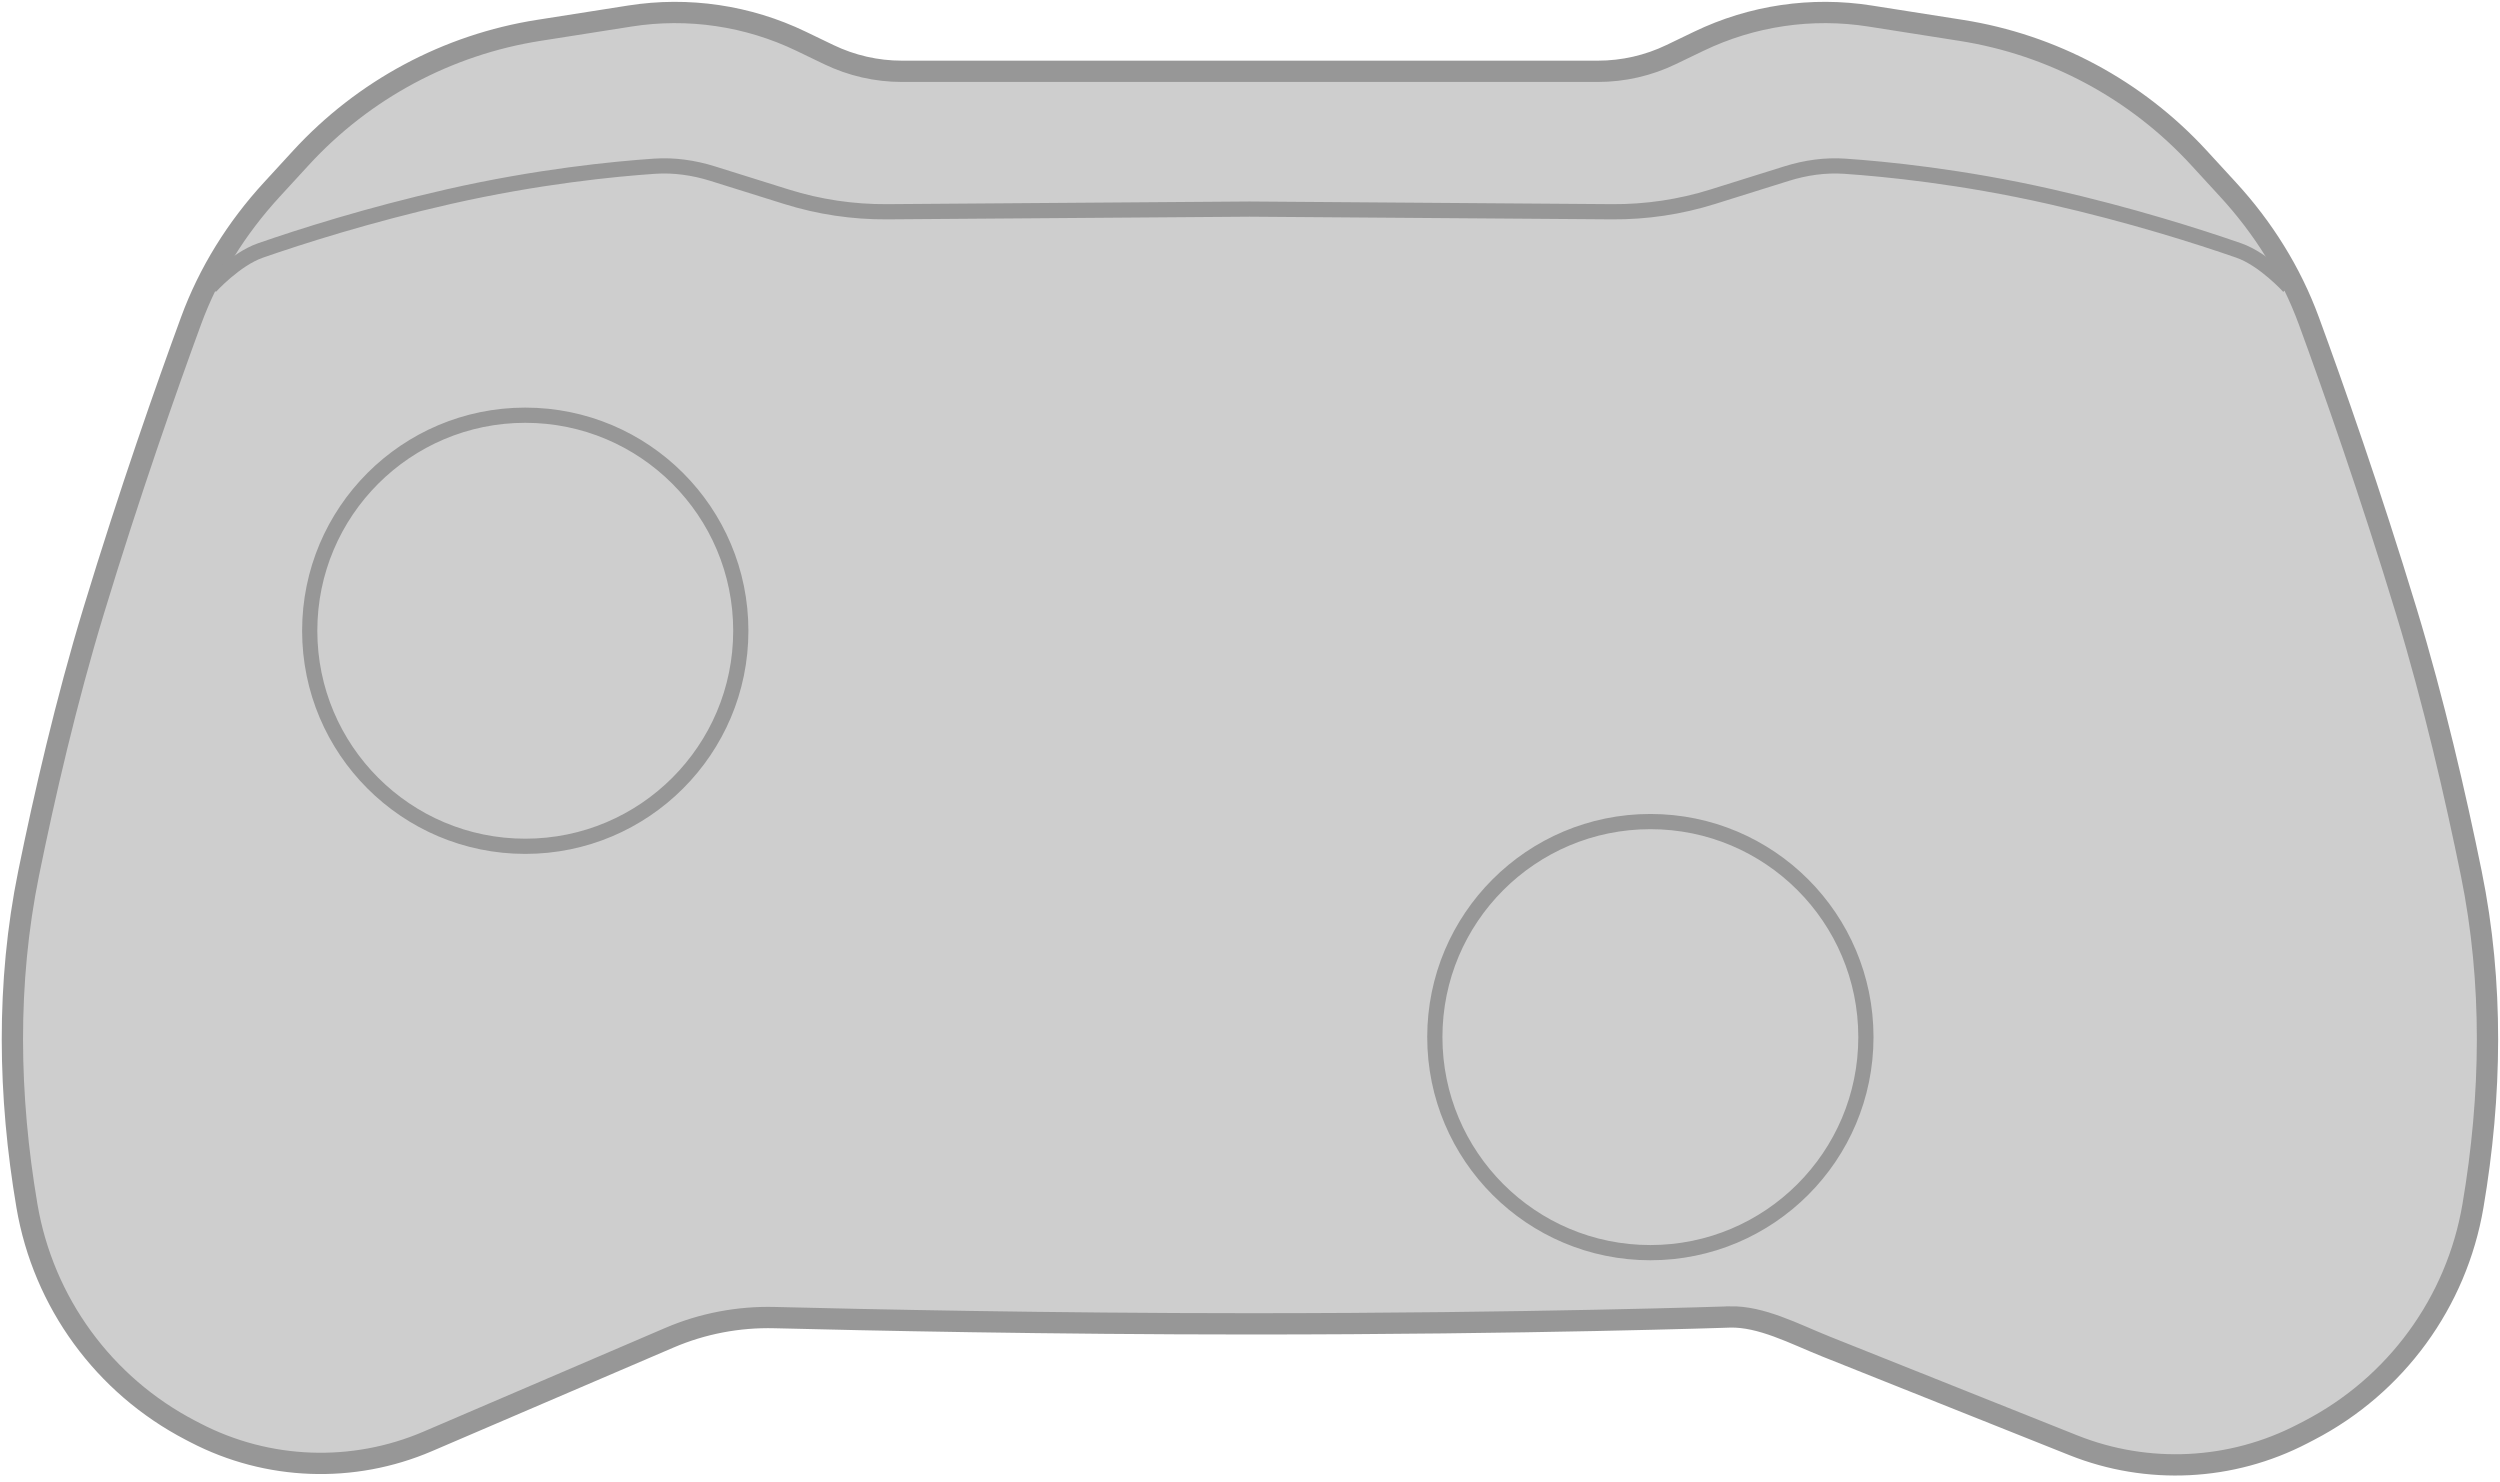
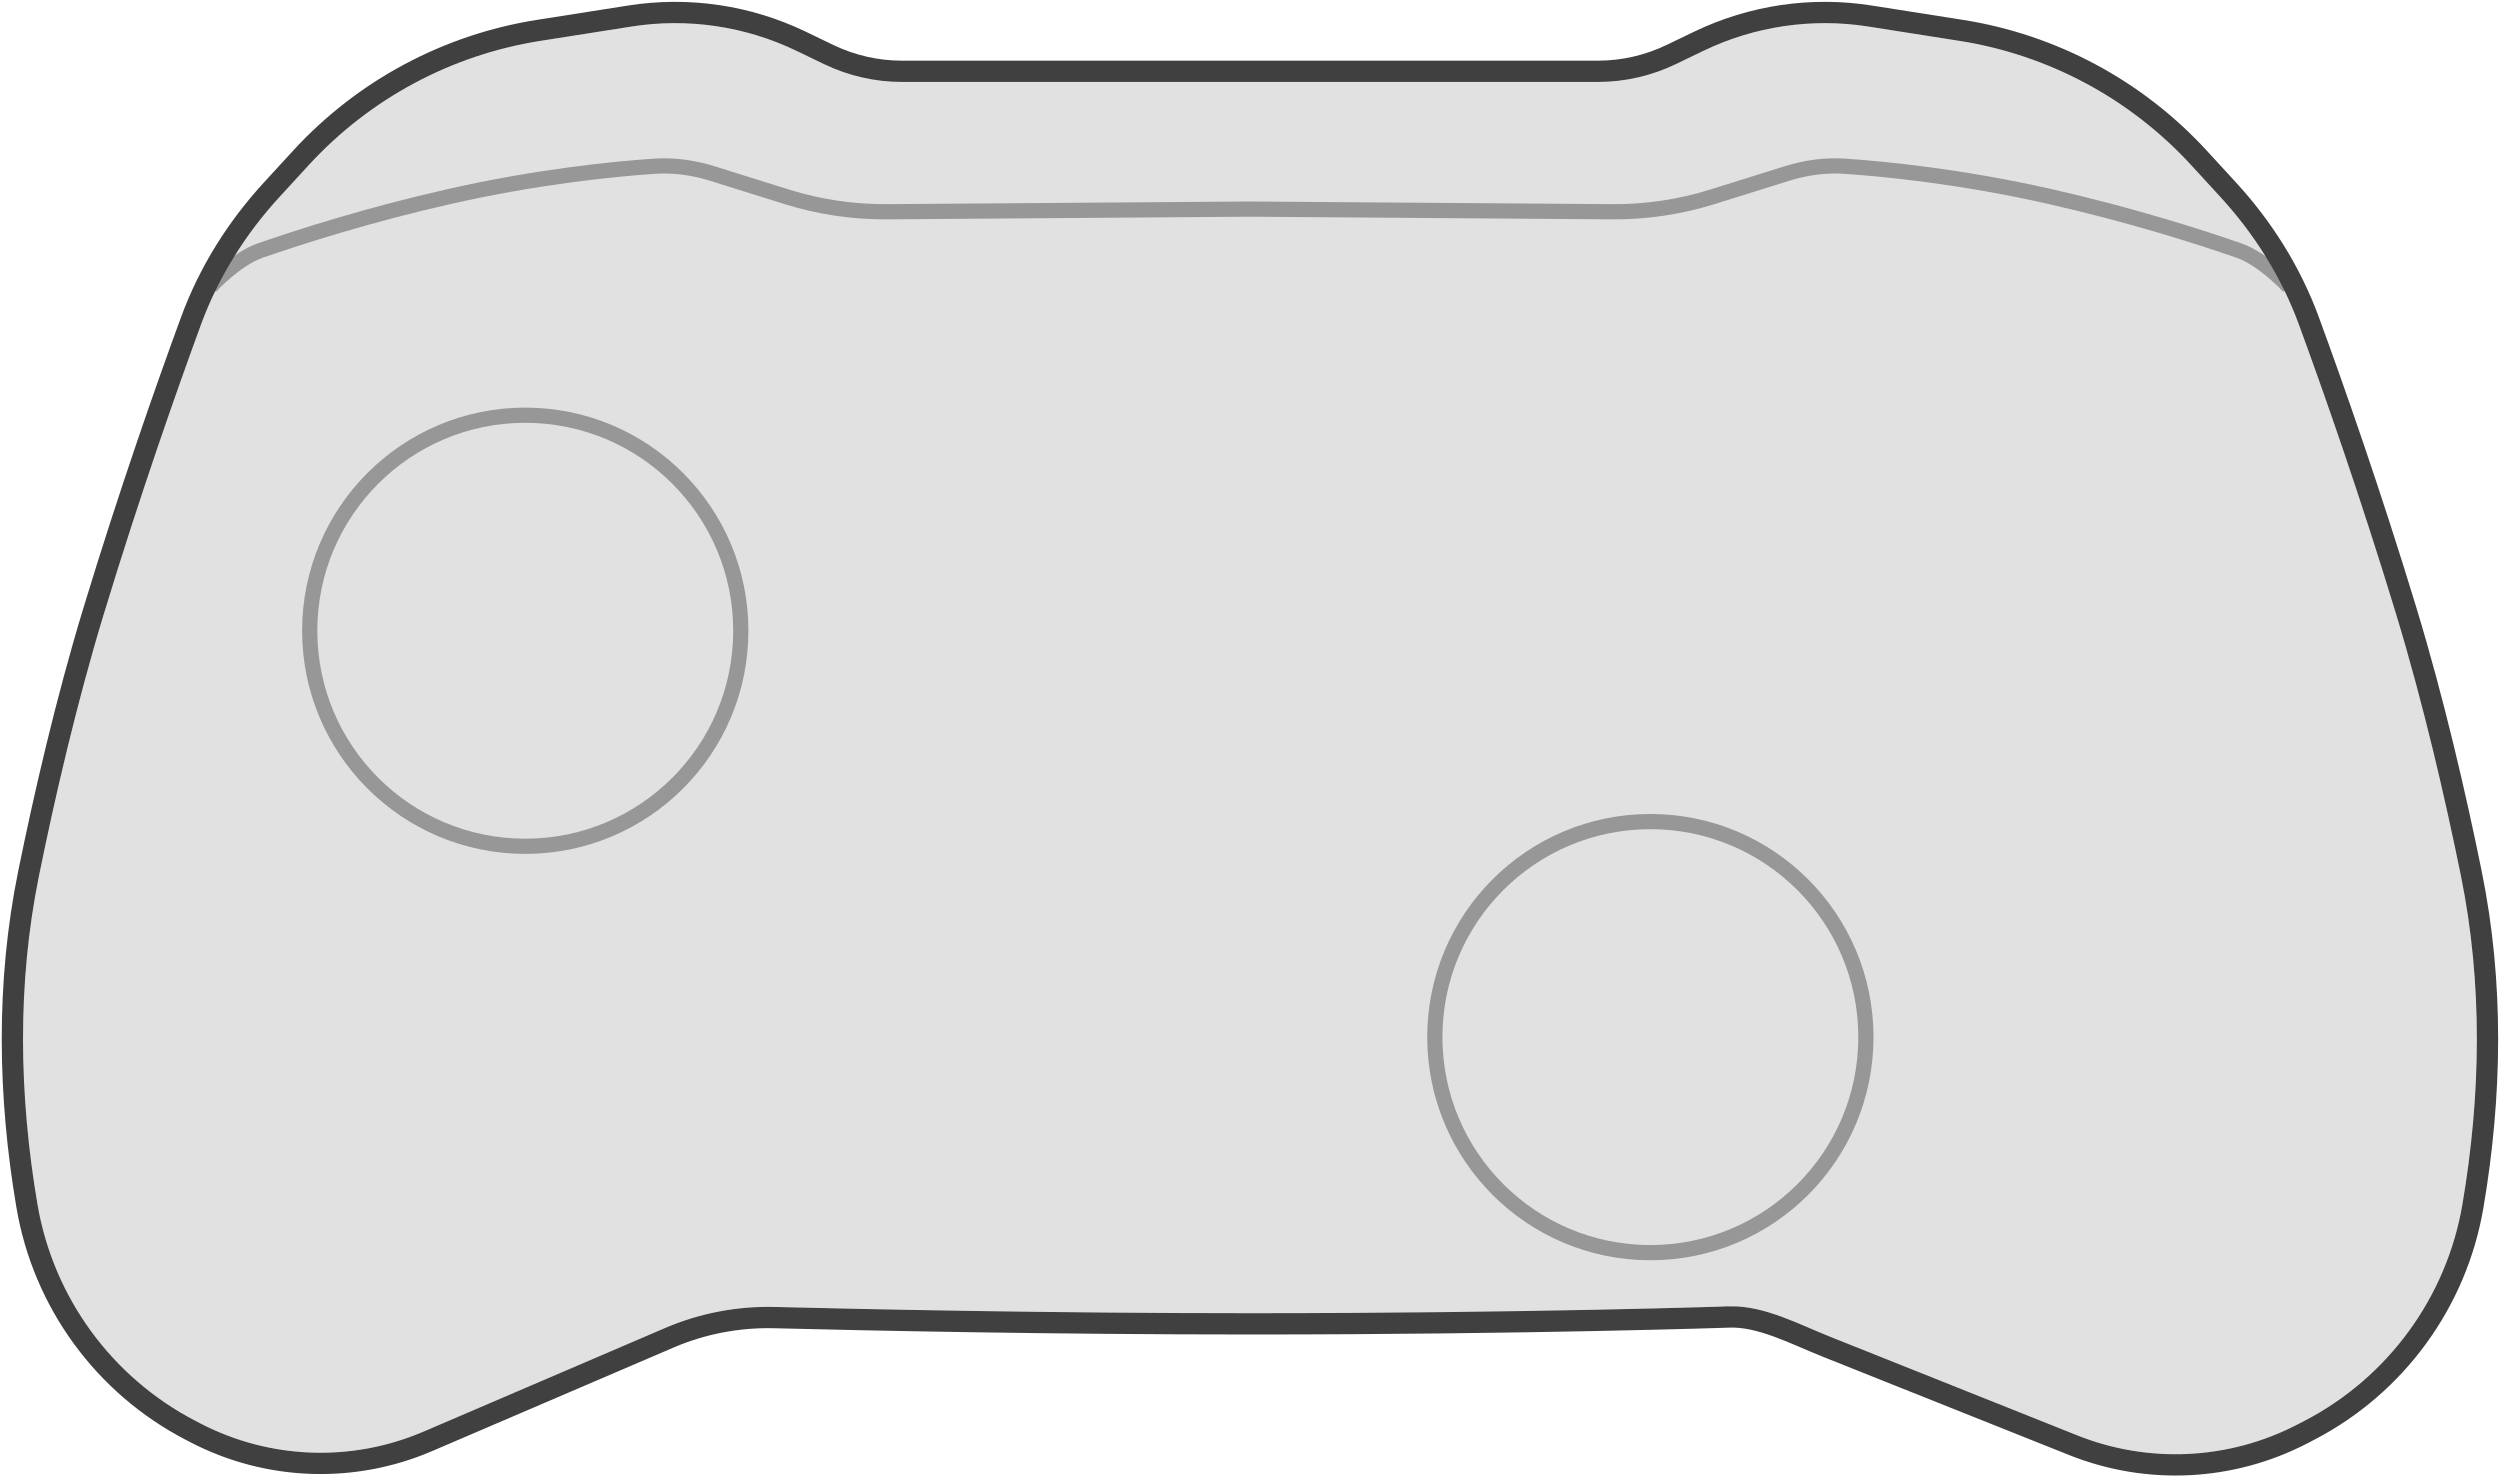
<svg xmlns="http://www.w3.org/2000/svg" width="822" height="487" viewBox="0 0 822 487" fill="none">
-   <path d="M207.119 5.267C226.282 2.253 245.91 5.145 263.388 13.561L272.505 17.952C280.018 21.569 288.218 23.446 296.552 23.446H525.382C533.718 23.446 541.948 21.568 549.458 17.952L558.577 13.561C576.055 5.145 595.683 2.253 614.846 5.267L644.817 9.982C674.863 14.708 702.42 29.479 722.991 51.883L732.639 62.392C744.139 74.917 753.276 89.469 759.154 105.492C767.066 127.058 779.221 161.561 791.193 200.931C800.226 230.637 807.391 261.782 812.552 287.142C819.904 323.263 819.25 360.319 813.106 396.502C807.727 428.179 787.802 455.5 759.285 470.302L757.038 471.468C733.665 483.599 706.171 484.962 681.714 475.201L600.537 442.802C594.945 440.571 589.985 438.194 584.448 436.177C579.096 434.228 573.943 432.924 568.927 433.008L568.925 433.009C568.893 433.01 568.844 433.012 568.781 433.014C568.653 433.018 568.461 433.024 568.208 433.033C567.703 433.049 566.95 433.074 565.959 433.105C563.978 433.167 561.045 433.256 557.24 433.363C549.628 433.576 538.522 433.861 524.536 434.145C496.564 434.713 457.071 435.281 410.982 435.281C345.308 435.281 284.351 433.977 254.725 433.227C242.819 432.926 231.014 435.166 220.08 439.856L140.634 473.932C116.04 484.481 88.012 483.451 64.259 471.122L62.679 470.302C34.161 455.5 14.238 428.179 8.859 396.502C2.715 360.319 2.061 323.264 9.413 287.142C14.574 261.782 21.738 230.637 30.771 200.931C42.743 161.561 54.899 127.058 62.811 105.492C68.689 89.469 77.826 74.917 89.326 62.392L98.974 51.883C119.545 29.479 147.102 14.708 177.148 9.982L207.119 5.267Z" fill="#CCCCCC" fill-opacity="0.95" stroke="#979797" stroke-width="7" />
+   <path d="M139.255 470.716L218.7 436.639C230.103 431.748 242.41 429.414 254.814 429.728C284.425 430.478 345.35 431.781 410.982 431.781C503.105 431.781 568.854 429.509 568.854 429.509C580.14 429.314 591.351 435.368 601.834 439.552L683.012 471.95C706.524 481.334 732.956 480.024 755.425 468.362L757.673 467.195C785.216 452.899 804.46 426.512 809.655 395.917C815.741 360.076 816.373 323.464 809.122 287.84C803.973 262.54 796.834 231.512 787.844 201.949C775.897 162.661 763.765 128.222 755.868 106.697C750.158 91.134 741.273 76.97 730.061 64.759L720.413 54.25C700.377 32.429 673.537 18.043 644.273 13.439L614.302 8.725C595.841 5.821 576.933 8.608 560.095 16.715L550.977 21.105C542.992 24.949 534.244 26.946 525.382 26.946H410.982H296.552C287.69 26.946 278.972 24.949 270.987 21.105L261.87 16.715C245.031 8.608 226.124 5.821 207.662 8.725L177.691 13.439C148.427 18.043 121.587 32.429 101.552 54.25L91.903 64.759C80.692 76.97 71.806 91.134 66.097 106.697C58.2 128.222 46.067 162.661 34.12 201.949C25.13 231.512 17.992 262.54 12.842 287.84C5.592 323.464 6.223 360.076 12.309 395.917C17.504 426.512 36.748 452.899 64.292 467.195L65.872 468.016C88.694 479.861 115.624 480.852 139.255 470.716Z" fill="#E1E1E1" />
  <circle cx="542.64" cy="341.003" r="70.87" stroke="#979797" stroke-width="5" />
  <circle cx="172.706" cy="207.392" r="70.87" stroke="#979797" stroke-width="5" />
  <path d="M69.148 94.285C69.148 94.285 77.358 85.233 85.618 82.364C98.818 77.779 121.069 70.666 147.587 64.649C176.835 58.012 202.009 55.551 215.173 54.655C221.655 54.214 228.116 55.147 234.317 57.088L258.614 64.695C269.312 68.045 280.467 69.708 291.677 69.626L410.868 68.75L530.059 69.626C541.269 69.708 552.424 68.045 563.122 64.695L587.419 57.088C593.619 55.147 600.08 54.214 606.563 54.655C619.727 55.551 644.901 58.012 674.149 64.649C700.667 70.666 722.918 77.779 736.118 82.364C744.378 85.233 752.588 94.285 752.588 94.285" stroke="#979797" stroke-width="5" />
+   <path d="M207.119 5.267C226.282 2.253 245.91 5.145 263.388 13.561L272.505 17.952C280.018 21.569 288.218 23.446 296.552 23.446H525.382C533.718 23.446 541.948 21.568 549.458 17.952L558.577 13.561C576.055 5.145 595.683 2.253 614.846 5.267L644.817 9.982C674.863 14.708 702.42 29.479 722.991 51.883L732.639 62.392C744.139 74.917 753.276 89.469 759.154 105.492C767.066 127.058 779.221 161.561 791.193 200.931C800.226 230.637 807.391 261.782 812.552 287.142C819.904 323.263 819.25 360.319 813.106 396.502C807.727 428.179 787.802 455.5 759.285 470.302L757.038 471.468C733.665 483.599 706.171 484.962 681.714 475.201L600.537 442.802C594.945 440.571 589.985 438.194 584.448 436.177C579.096 434.228 573.943 432.924 568.927 433.008L568.925 433.009C568.893 433.01 568.844 433.012 568.781 433.014C568.653 433.018 568.461 433.024 568.208 433.033C567.703 433.049 566.95 433.074 565.959 433.105C563.978 433.167 561.045 433.256 557.24 433.363C549.628 433.576 538.522 433.861 524.536 434.145C496.564 434.713 457.071 435.281 410.982 435.281C345.308 435.281 284.351 433.977 254.725 433.227C242.819 432.926 231.014 435.166 220.08 439.856L140.634 473.932C116.04 484.481 88.012 483.451 64.259 471.122L62.679 470.302C34.161 455.5 14.238 428.179 8.859 396.502C2.715 360.319 2.061 323.264 9.413 287.142C14.574 261.782 21.738 230.637 30.771 200.931C42.743 161.561 54.899 127.058 62.811 105.492C68.689 89.469 77.826 74.917 89.326 62.392L98.974 51.883C119.545 29.479 147.102 14.708 177.148 9.982L207.119 5.267Z" stroke="#404040" stroke-width="7" />
</svg>
